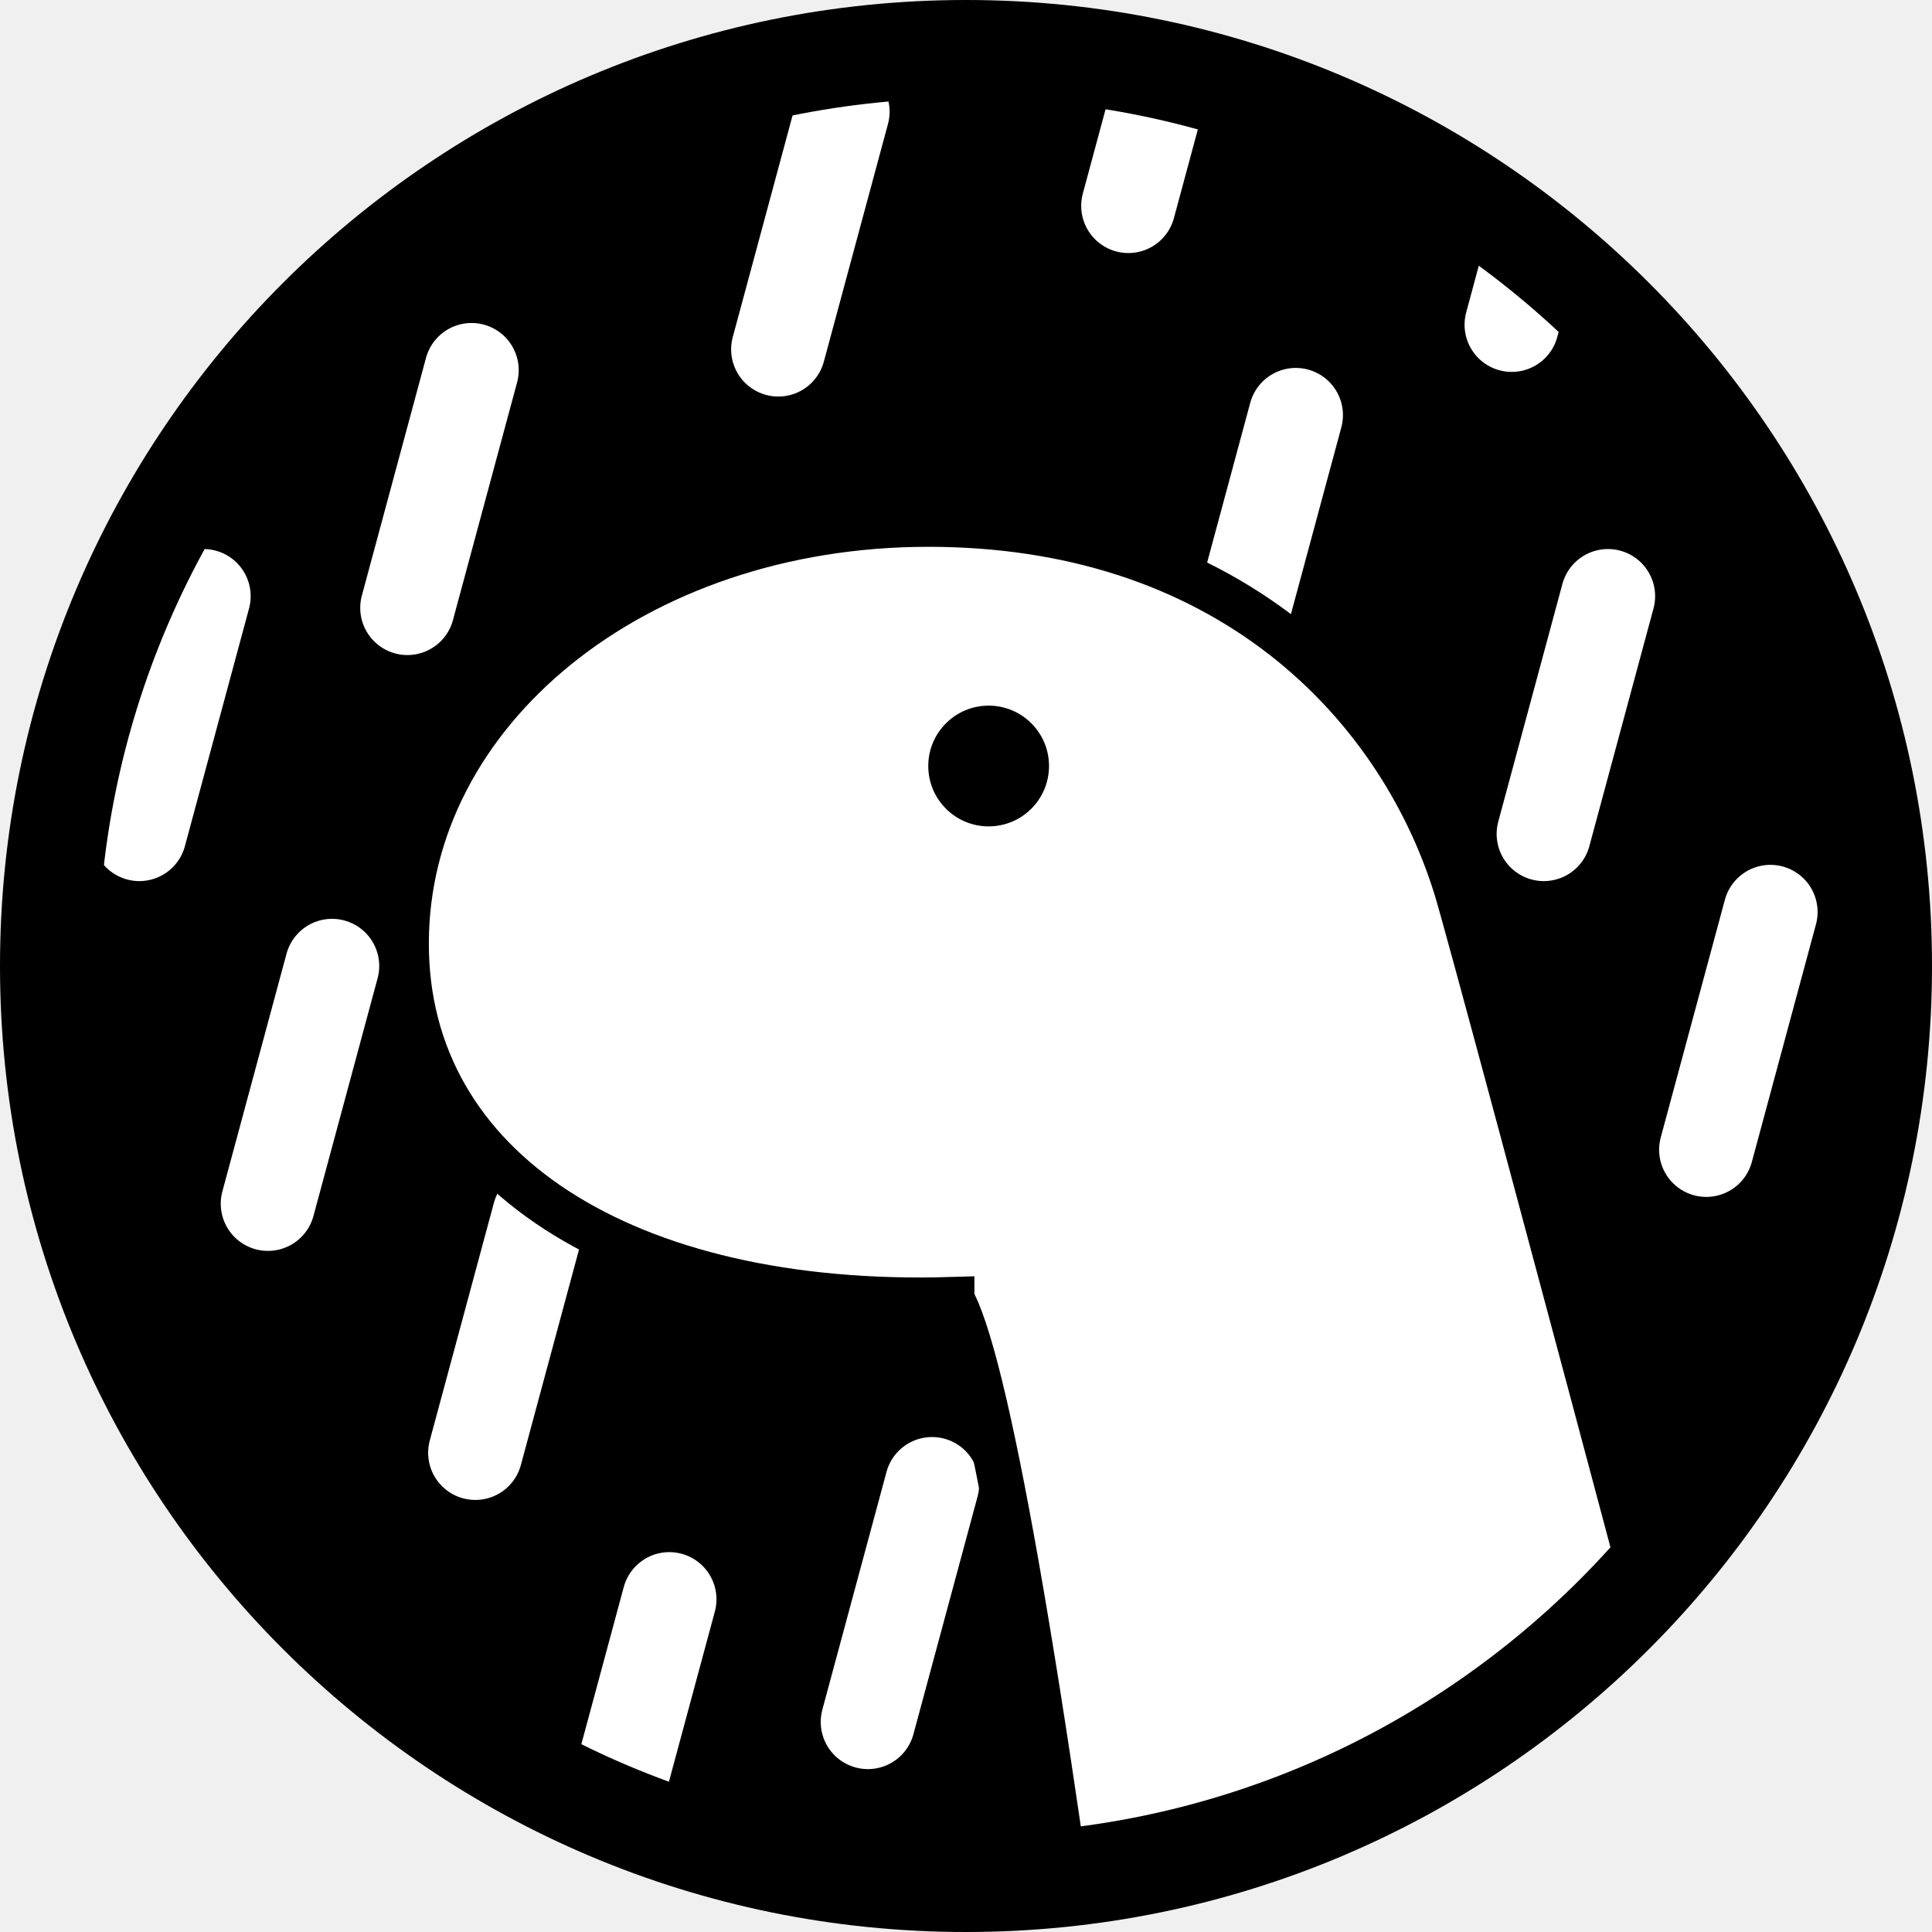
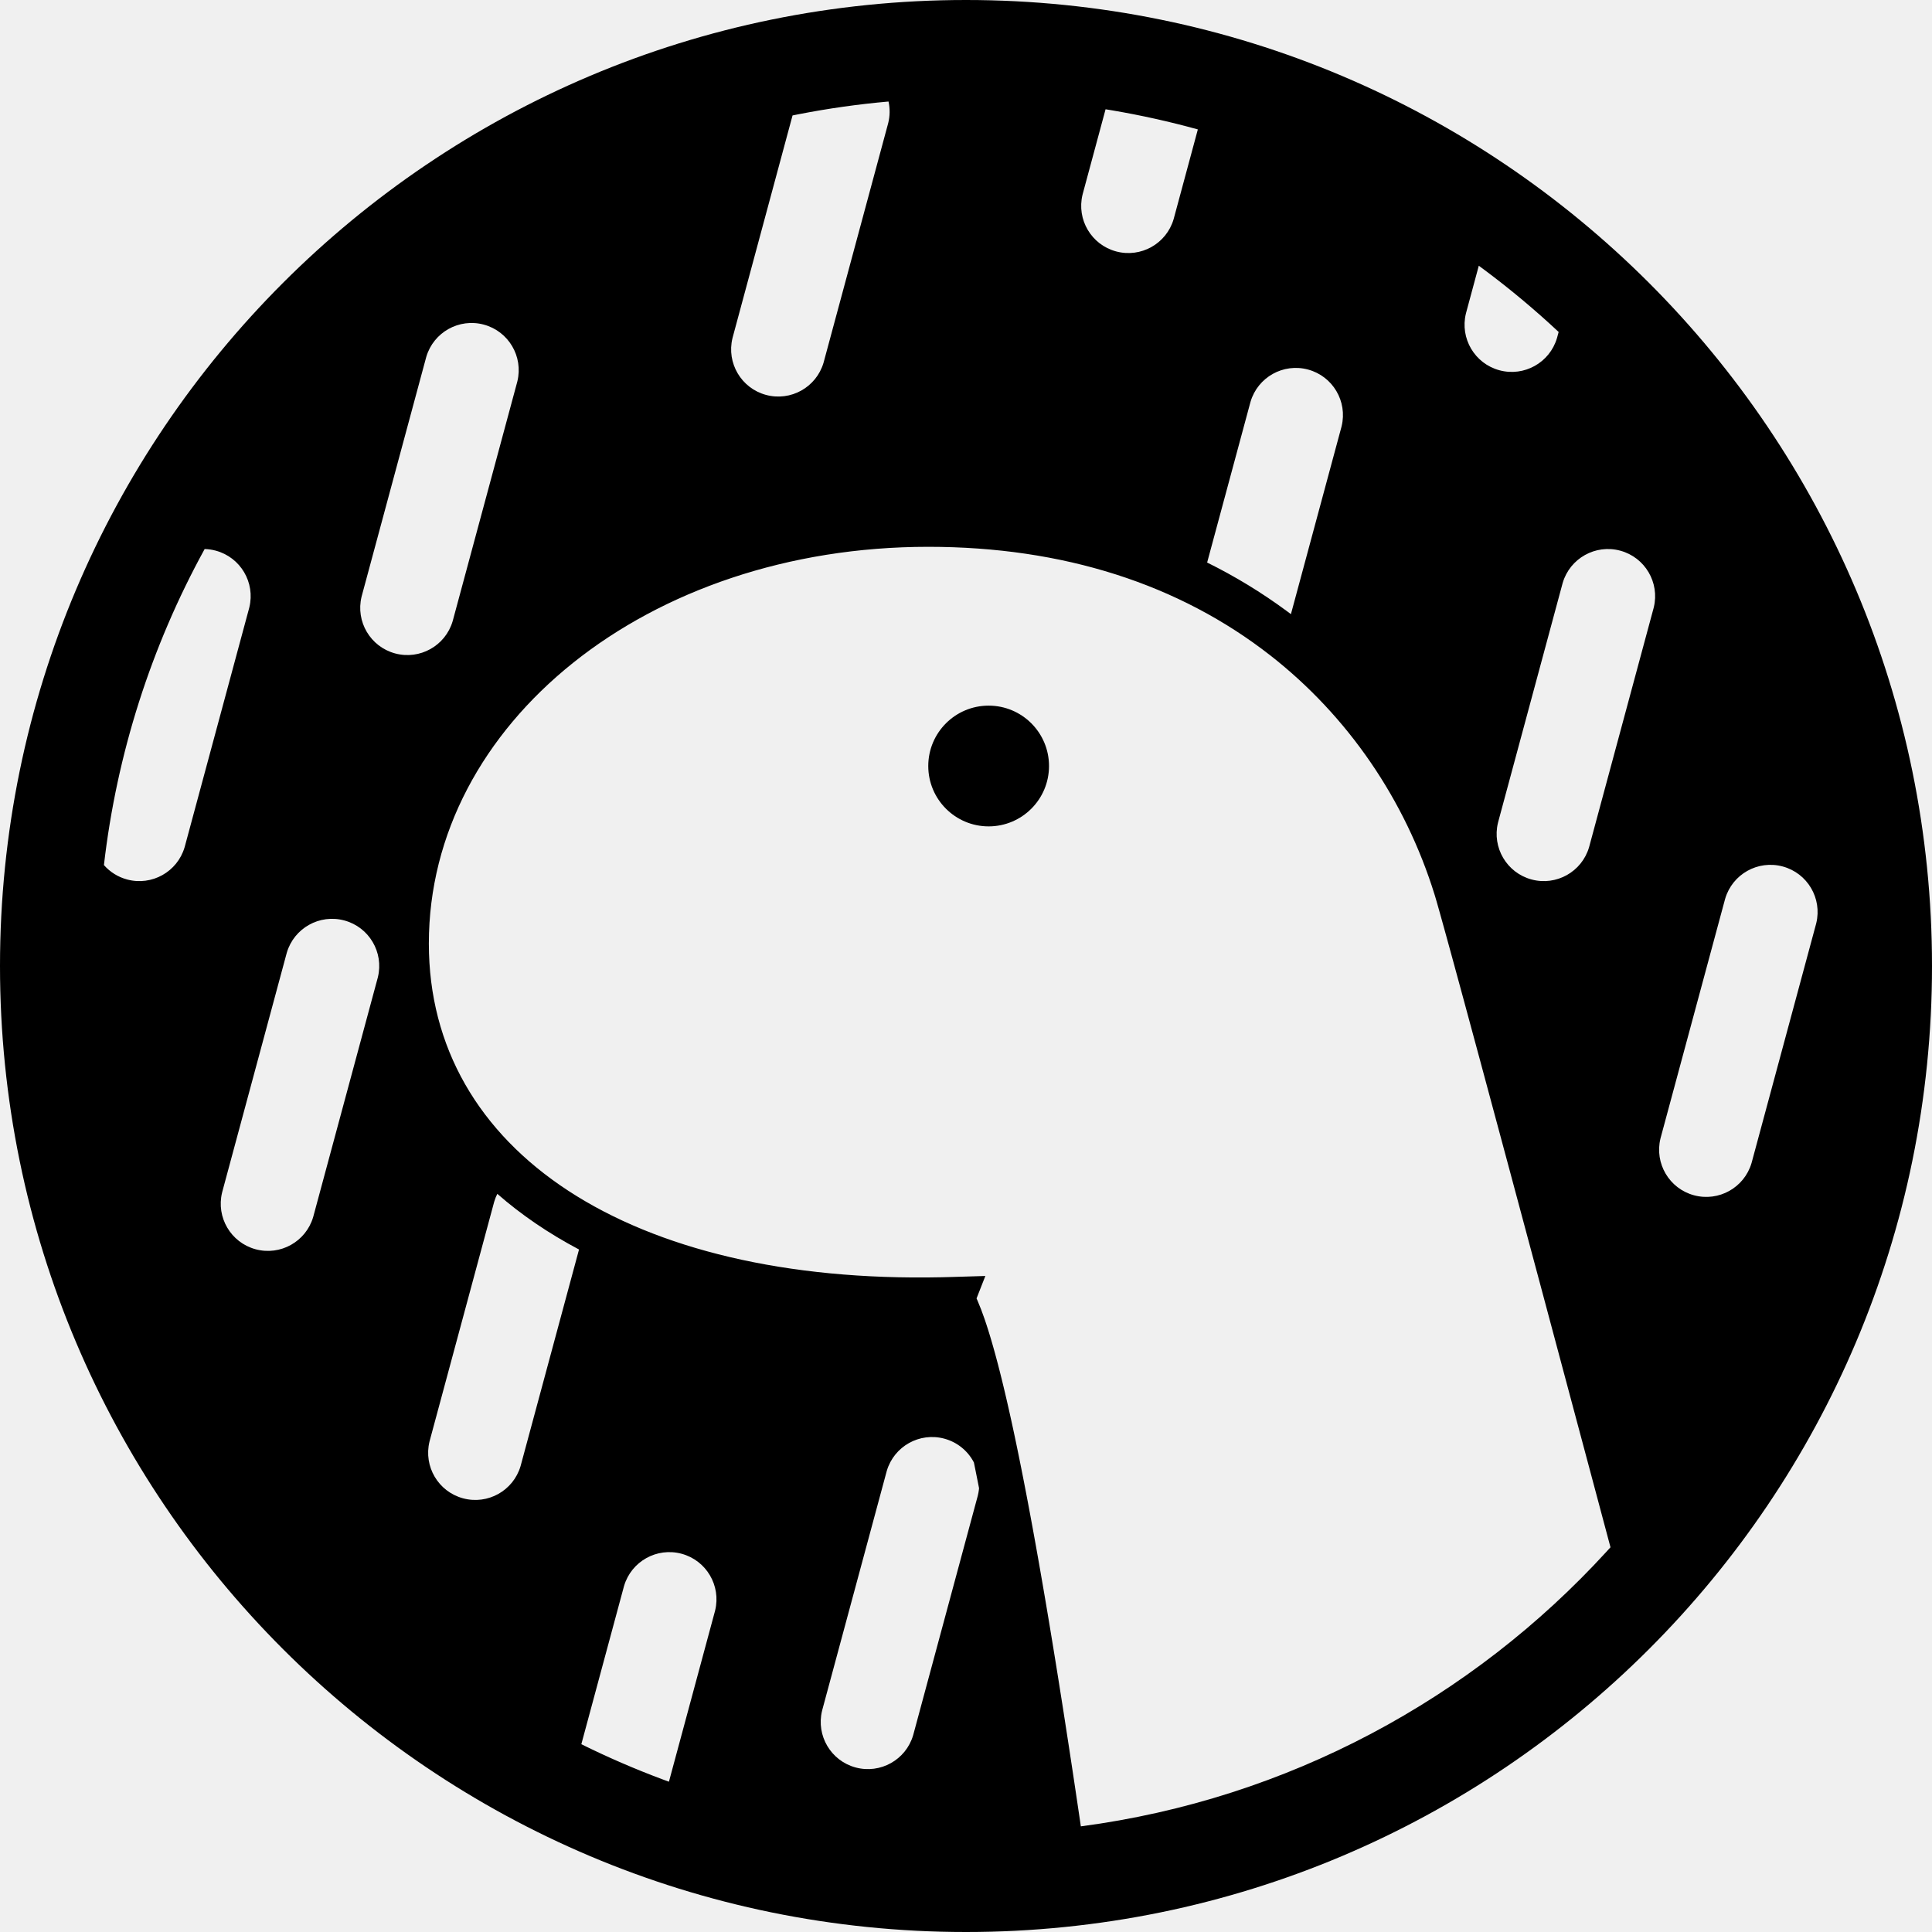
- <svg xmlns="http://www.w3.org/2000/svg" width="512" height="512" viewBox="0 0 512 512">
-   <mask id="a">
-     <circle fill="white" cx="256" cy="256" r="230" />
-   </mask>
-   <circle cx="256" cy="256" r="256" />
-   <path mask="url(#a)" stroke="white" stroke-width="25" stroke-linecap="round" d="M71 319l17-63M107.964 161.095l17-63M36.93 221l17-63M125.964 385l17-63M160.372 486.829l17-63M230 456.329l17-63M206.257 92.587l17-63M326.395 173.004l17-63M452.182 304.693l17-63M409.124 221l17-63M299.027 54.558l17-63M400.624 86.058l17-63" />
-   <path mask="url(#a)" fill="white" stroke="black" stroke-width="12" d="M252.225 344.418c-86.65 2.61-144.576-34.5-144.576-94.363 0-61.494 60.33-111.145 138.351-111.145 37.683 0 69.532 10.65 94.392 30.092 21.882 17.113 37.521 40.526 45.519 66.312 2.574 8.301 22.863 83.767 61.112 227.295l1.295 4.86-159.793 74.443-1.101-8.063c-8.85-64.778-16.546-113.338-23.076-145.634-3.237-16.004-6.178-27.96-8.79-35.794-1.227-3.682-2.355-6.361-3.303-7.952a12.56 12.56 0 00-.03-.05z" />
-   <circle mask="url(#a)" cx="262" cy="203" r="16" />
+ <svg xmlns="http://www.w3.org/2000/svg" width="512" height="512">
+   <path d="M256 0c141.385 0 256 114.615 256 256S397.385 512 256 512 0 397.385 0 256 114.615 0 256 0Zm-10 144.91c-74.444 0-132.351 46.865-132.351 105.145 0 55.044 53.283 90.189 135.883 88.43l2.512-.064 9.085-.274-2.334 5.951.279.628a66.784 66.784 0 0 1 1.8 4.687l.203.595.321.963.448 1.391.302.968.303 1 .306 1.032.463 1.608.468 1.68.315 1.16.477 1.8.481 1.872.487 1.944.491 2.016.33 1.383.5 2.136.505 2.207.681 3.054.344 1.575.52 2.422.524 2.493.53 2.565.751 3.716.598 3.024.807 4.167.408 2.143.616 3.286.623 3.374.84 4.635.851 4.79.862 4.946.874 5.102.884 5.258.895 5.413.906 5.568.687 4.279 1.16 7.325.467 2.999 1.183 7.665.96 6.308.725 4.832.978 6.58.488 3.317c54.899-7.258 103.69-33.88 139.285-72.777l1.075-1.182-5.075-19.009-13.518-50.56-8.409-31.363-7.438-27.643-4.54-16.786-2.893-10.628-1.739-6.337-1.562-5.626-.667-2.36-.393-1.363-.21-.715-.172-.564c-7.773-25.06-22.917-47.278-43.484-63.363C312.52 154.823 281.807 144.91 246 144.91Zm-65.371 266.85c-6.565-1.77-13.319 2.03-15.24 8.511l-.085.301-11.243 41.66a228.655 228.655 0 0 0 21.512 9.314l1.7.627 12.167-45.087.078-.304c1.6-6.568-2.325-13.25-8.89-15.021Zm69.628-30.5c-6.565-1.77-13.319 2.03-15.24 8.511l-.085.301-17 63-.078.304c-1.6 6.568 2.325 13.25 8.89 15.021 6.564 1.772 13.318-2.028 15.24-8.51l.084-.301 17-63 .078-.304c.116-.474.203-.95.262-1.424l.05-.474-.403-2.041-.588-2.939-.373-1.835a12.467 12.467 0 0 0-7.837-6.308Zm-118.461-64.88c-.31.618-.573 1.27-.782 1.951l-.118.412-17 63-.078.304c-1.6 6.568 2.325 13.25 8.89 15.021 6.564 1.772 13.318-2.028 15.24-8.51l.084-.301 15.414-57.125c-8.073-4.274-15.319-9.206-21.65-14.751Zm-40.54-72.448c-6.564-1.772-13.318 2.028-15.24 8.51l-.084.301-17 63-.078.304c-1.6 6.568 2.325 13.25 8.89 15.021 6.564 1.772 13.318-2.028 15.24-8.51l.084-.301 17-63 .078-.304c1.6-6.568-2.325-13.25-8.89-15.021Zm381.183-14.307c-6.565-1.772-13.319 2.028-15.24 8.51l-.085.301-17 63-.078.304c-1.6 6.568 2.325 13.25 8.89 15.021 6.564 1.772 13.318-2.028 15.24-8.51l.084-.301 17-63 .078-.304c1.6-6.568-2.325-13.25-8.89-15.021ZM54.235 145.498a228.41 228.41 0 0 0-26.693 83.757 12.442 12.442 0 0 0 6.131 3.813c6.565 1.772 13.319-2.028 15.24-8.51l.085-.301 17-63 .078-.304c1.6-6.568-2.325-13.25-8.89-15.021a12.717 12.717 0 0 0-2.95-.434Zm375.146.434c-6.565-1.772-13.319 2.028-15.24 8.51l-.085.301-17 63-.078.304c-1.6 6.568 2.325 13.25 8.89 15.021 6.564 1.772 13.318-2.028 15.24-8.51l.084-.301 17-63 .078-.304c1.6-6.568-2.325-13.25-8.89-15.021ZM262 187c8.837 0 16 7.163 16 16s-7.163 16-16 16-16-7.163-16-16 7.163-16 16-16ZM128.22 86.027c-6.564-1.772-13.318 2.028-15.24 8.51l-.084.301-17 63-.078.304c-1.6 6.568 2.325 13.25 8.89 15.021 6.564 1.772 13.318-2.028 15.24-8.51l.084-.301 17-63 .078-.304c1.6-6.568-2.325-13.25-8.89-15.021Zm218.432 11.909c-6.565-1.772-13.319 2.028-15.24 8.51l-.085.301-11.423 42.33a139.88 139.88 0 0 1 21.104 12.858l1.1.82 13.355-49.494.078-.304c1.6-6.568-2.325-13.25-8.89-15.021ZM235.467 26.904a229.86 229.86 0 0 0-23.766 3.358l-1.667.332-15.845 58.736-.078.304c-1.6 6.568 2.325 13.25 8.89 15.021 6.564 1.772 13.318-2.028 15.24-8.51l.084-.301 17-63 .078-.304a12.43 12.43 0 0 0 .064-5.636Zm156.43 43.518-3.341 12.38-.078.303c-1.6 6.568 2.325 13.25 8.89 15.021 6.564 1.772 13.318-2.028 15.24-8.51l.084-.301.365-1.343a231.2 231.2 0 0 0-19.685-16.459l-1.476-1.091Zm-98.91-41.464-6.028 22.343-.078.304c-1.6 6.568 2.325 13.25 8.89 15.021 6.564 1.772 13.318-2.028 15.24-8.51l.084-.301 6.346-23.517a228.59 228.59 0 0 0-22.675-5.045l-1.778-.295Z" fill="#000" fill-rule="nonzero" />
</svg>
